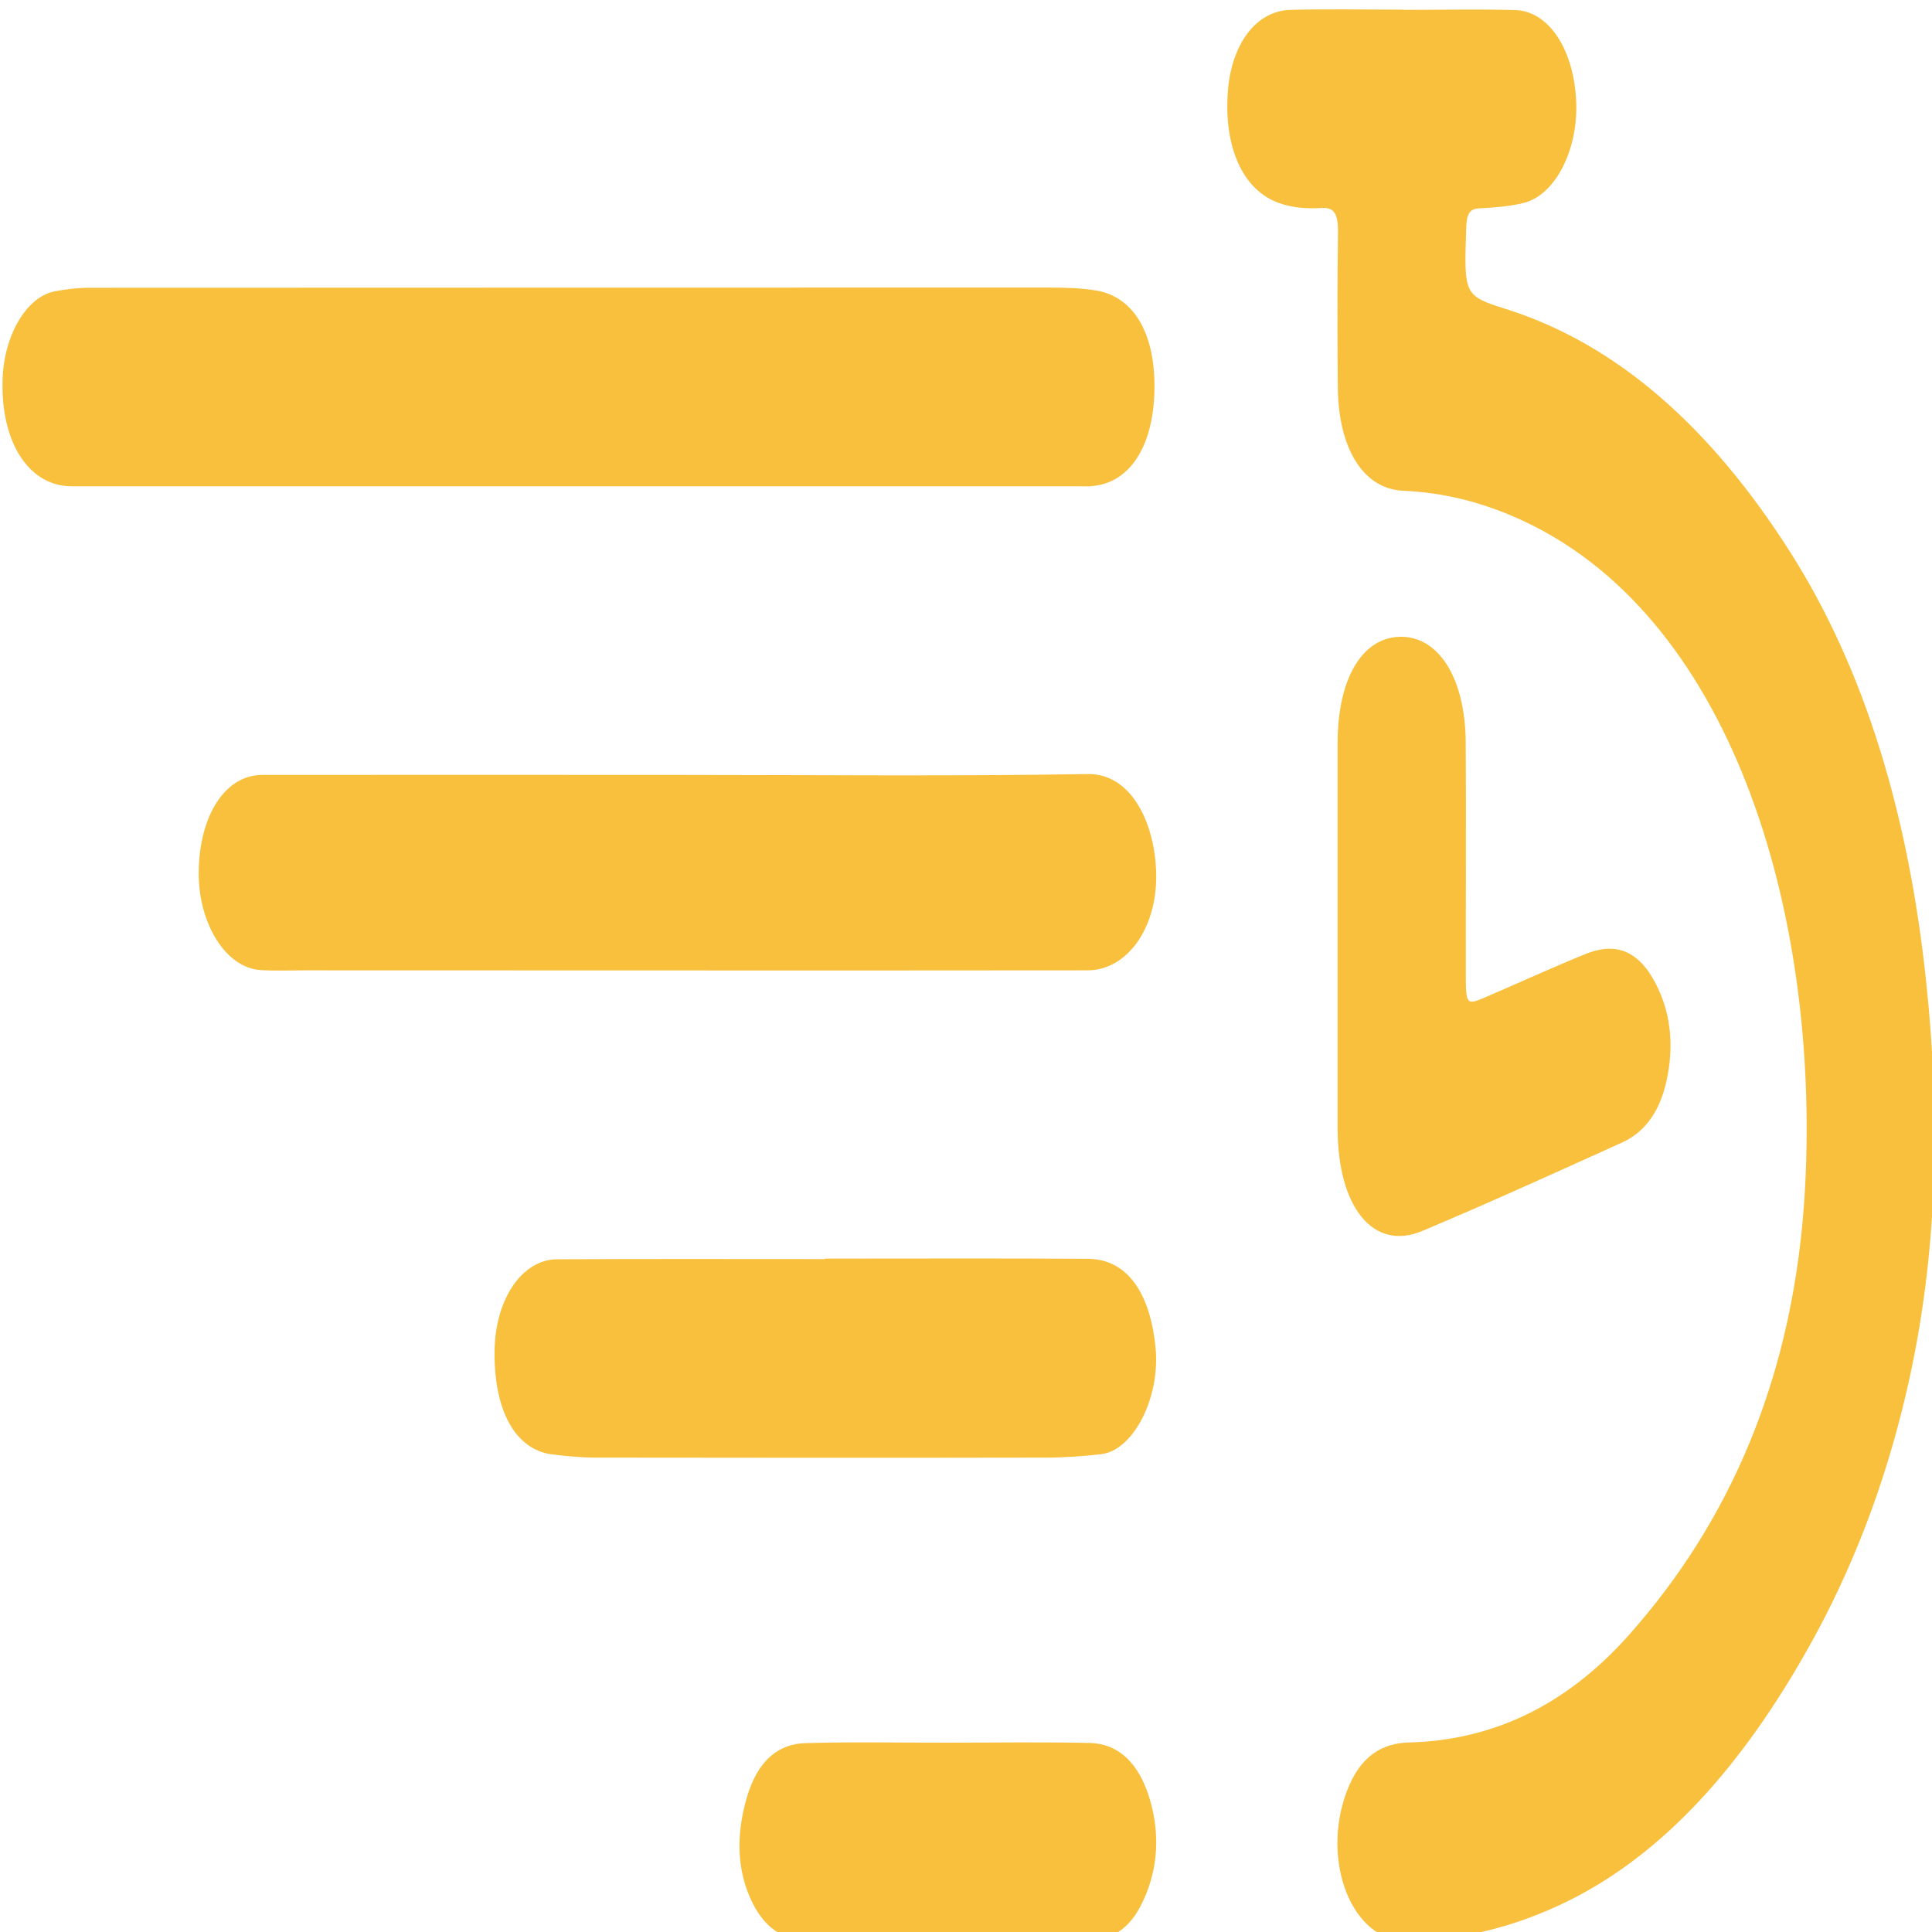
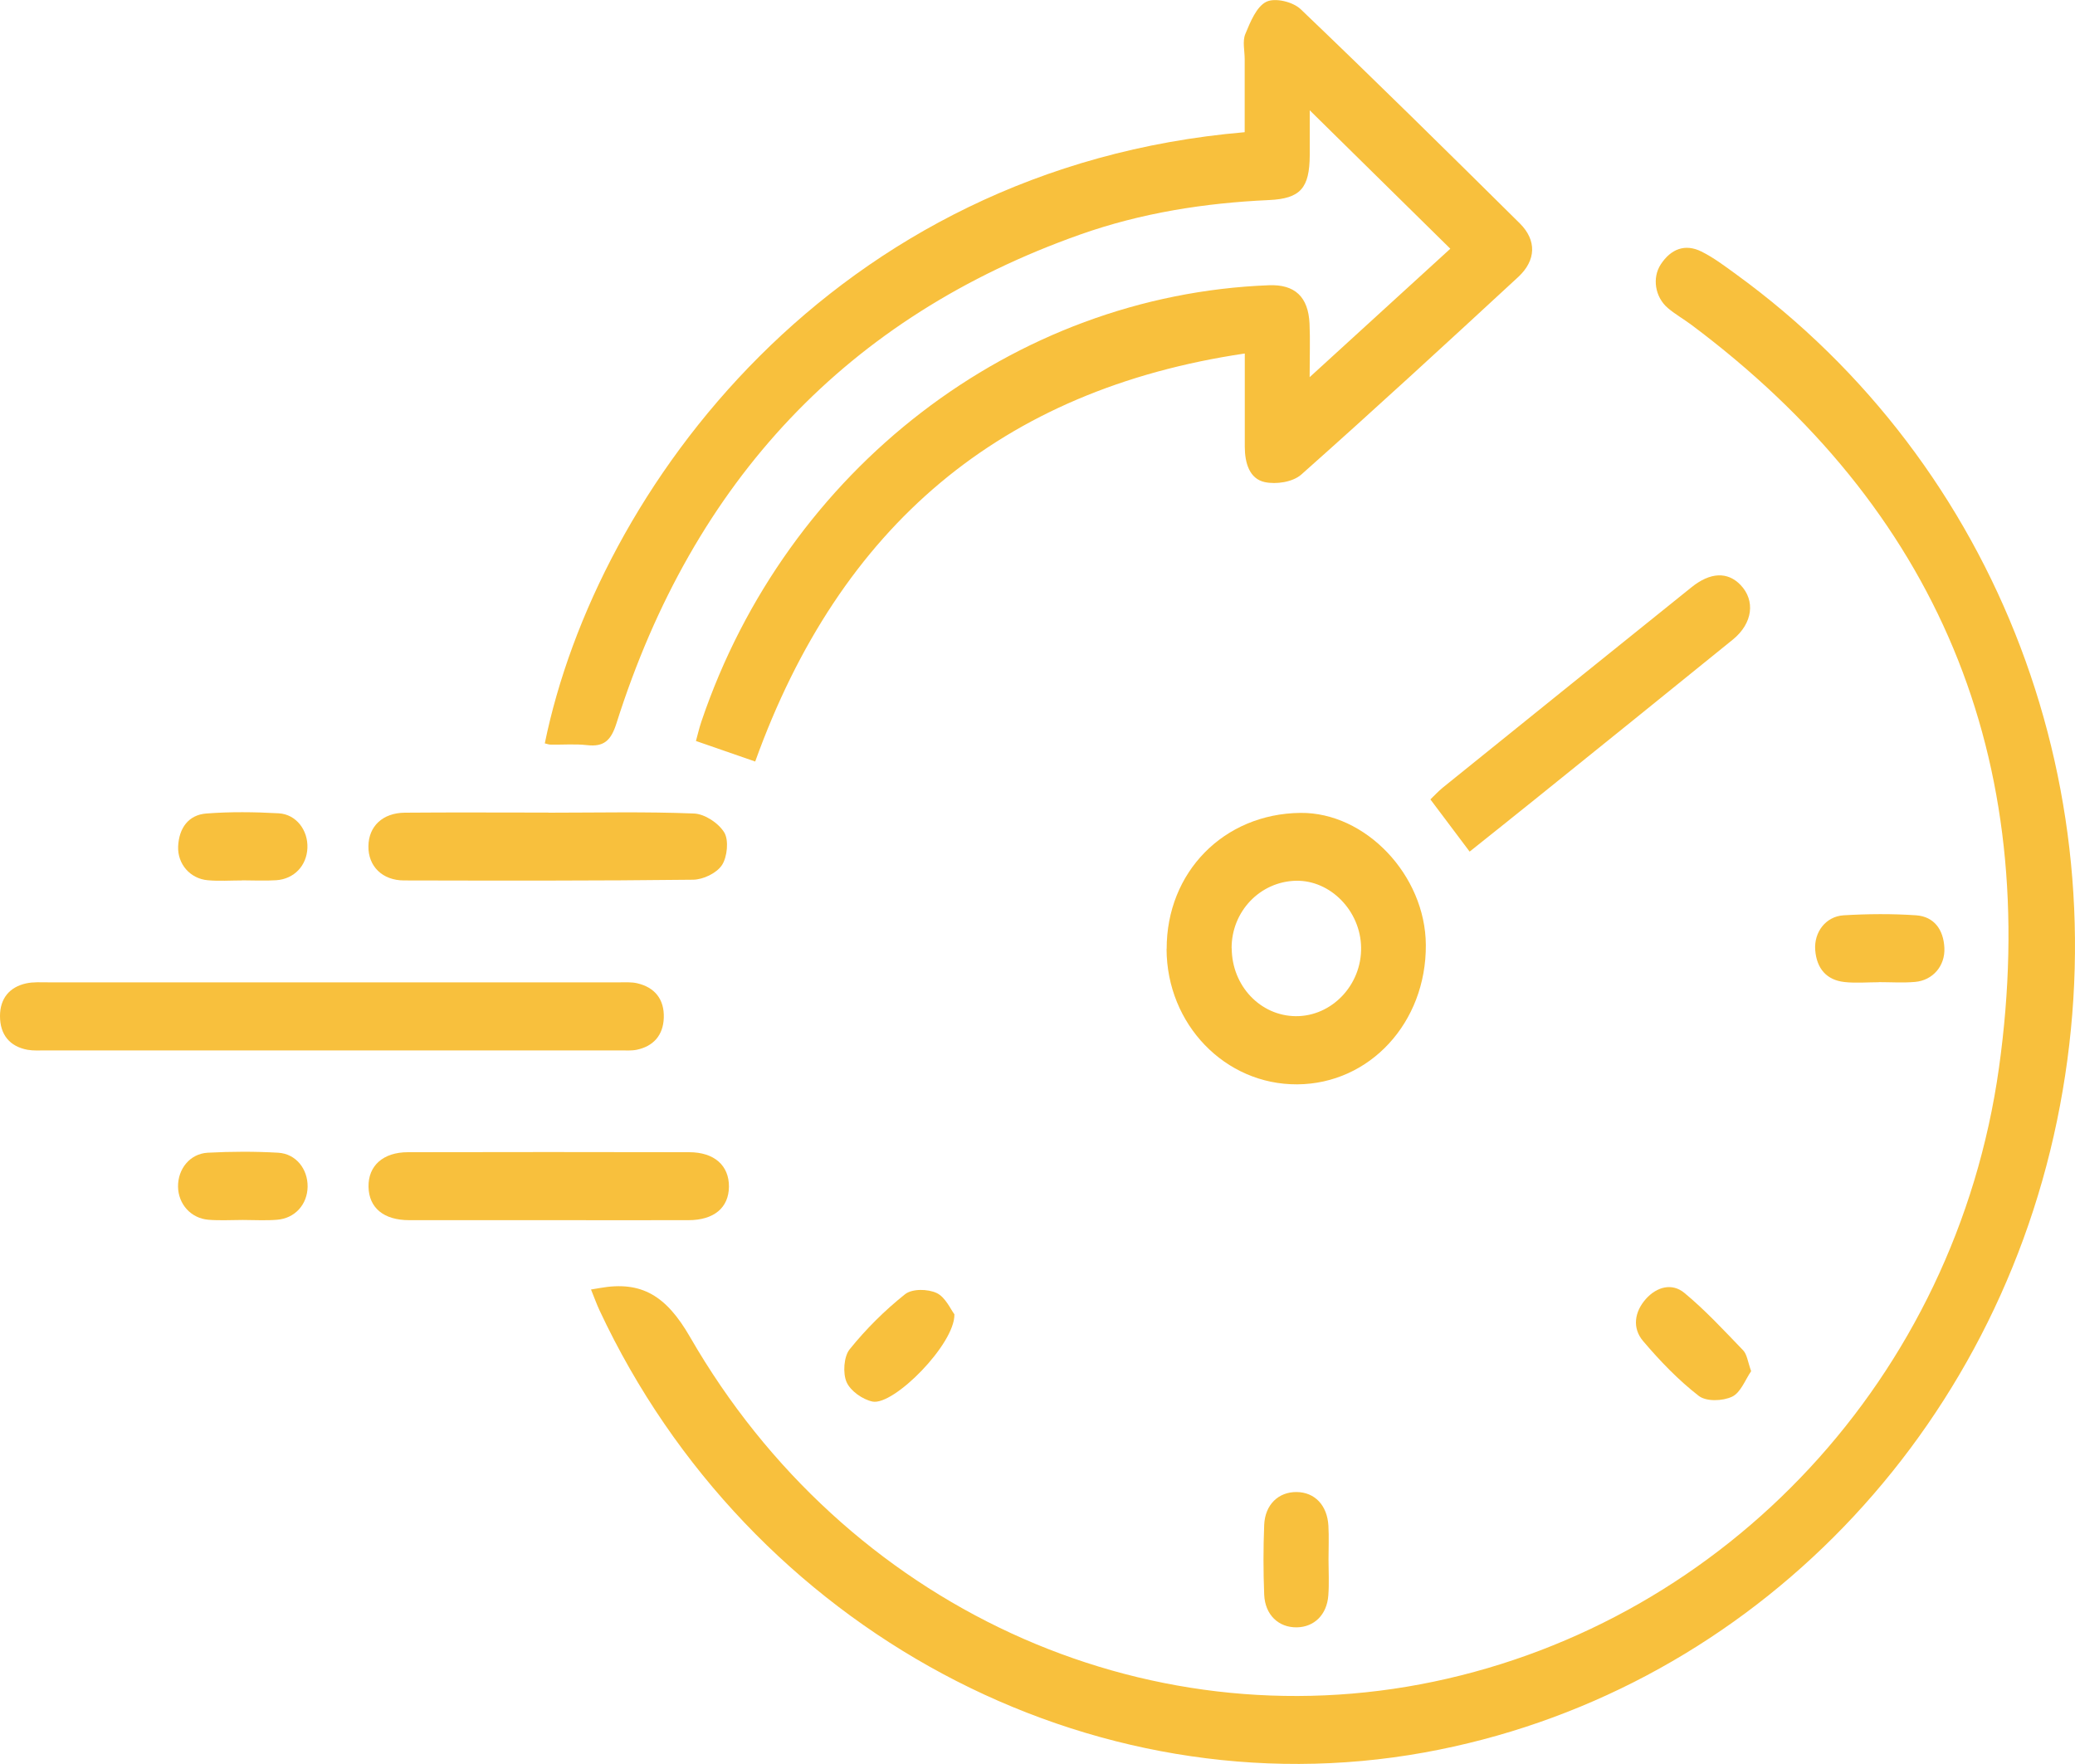
- <svg xmlns="http://www.w3.org/2000/svg" id="Layer_1" data-name="Layer 1" viewBox="0 0 200 200">
+ <svg xmlns="http://www.w3.org/2000/svg" id="Layer_1" data-name="Layer 1" viewBox="0 0 200 170">
  <defs>
    <style>
      .cls-1 {
        fill: #f8c03d;
      }
    </style>
  </defs>
-   <path class="cls-1" d="M145.3,1.02c3.85,0,7.69-.08,11.54,.02,3.52,.1,6.13,4.15,6.33,9.58,.18,4.95-2.19,9.59-5.45,10.39-1.52,.37-3.08,.48-4.62,.56-.94,.05-1.28,.54-1.32,2.04-.22,6.89-.27,7,4.11,8.38,11.5,3.62,21.2,12.25,29.38,25.08,7.87,12.36,12.3,27.44,14.11,44.4,1.53,14.37,1.22,28.6-1.99,42.47-2.27,9.81-5.68,18.58-10.07,26.43-6.89,12.34-15.12,21.64-25.28,26.56-5.35,2.59-10.84,3.92-16.42,3.98-5.64,.07-8.92-8.24-6.2-15.47,1.41-3.75,3.75-4.99,6.43-5.06,8.3-.21,16.02-3.53,22.77-11.12,10.25-11.53,17.21-26.62,18.25-46.49,1.49-28.44-7.67-59.55-30.1-69.26-3.78-1.64-7.6-2.54-11.52-2.71-4.1-.17-6.71-4.35-6.76-10.72-.04-5.32-.06-10.65,.02-15.97,.03-2.02-.42-2.66-1.68-2.58-1.49,.09-2.98,0-4.45-.52-3.64-1.3-5.65-5.59-5.29-11.32,.32-5.05,2.89-8.58,6.52-8.67,3.9-.1,7.81-.02,11.71-.02,0,0,0,0,0,0Z" />
-   <path class="cls-1" d="M59.78,50.34c-17.45,0-34.9,0-52.36,0-4.46,0-7.39-4.61-7.15-11.14,.16-4.53,2.48-8.47,5.39-9.04,1.19-.23,2.4-.37,3.6-.37,33.18-.02,66.37-.01,99.55-.02,1.55,0,3.09,.05,4.64,.3,3.78,.61,6.05,4.21,6.06,9.86,.01,5.91-2.31,9.84-6.16,10.36-.68,.09-1.38,.05-2.07,.05-17.17,0-34.33,0-51.5,0Z" />
-   <path class="cls-1" d="M70.21,80.22c14.13,0,28.25,.15,42.38-.09,4.56-.08,7.03,5.17,7.1,10.44,.07,5.56-3.04,9.88-7.12,9.88-27.05,.03-54.09,0-81.14,0-1.49,0-2.99,.07-4.48-.03-3.59-.24-6.44-4.84-6.38-10.18,.07-5.85,2.76-10.02,6.57-10.02,14.36-.02,28.71,0,43.07,0Z" />
-   <path class="cls-1" d="M85.38,130.29c9.07,0,18.14-.04,27.21,.02,3.98,.02,6.44,3.32,7.03,9.17,.52,5.16-2.28,10.69-5.66,11.06-1.88,.21-3.78,.35-5.67,.35-15.5,.03-31,.02-46.5,0-1.54,0-3.09-.14-4.63-.33-3.83-.48-6.08-4.6-5.96-10.85,.1-5.24,2.85-9.33,6.46-9.35,9.24-.05,18.48-.02,27.73-.02v-.05Z" />
-   <path class="cls-1" d="M138.47,96.85c0-6.65,0-13.31,0-19.96,.01-6.64,2.54-10.9,6.48-10.97,3.98-.07,6.74,4.29,6.78,10.93,.05,7.98,0,15.97,.01,23.95,0,3.2,.06,3.28,2.01,2.44,3.48-1.49,6.94-3.09,10.43-4.5,2.58-1.04,5.05-.73,6.96,2.61,1.78,3.12,2.24,6.74,1.35,10.66-.76,3.37-2.46,5.31-4.59,6.27-6.88,3.11-13.75,6.24-20.67,9.15-5.07,2.13-8.75-2.46-8.76-10.62,0-6.65,0-13.31,0-19.96Z" />
-   <path class="cls-1" d="M98.16,180.4c4.88,0,9.76-.08,14.63,.03,2.85,.06,5.17,1.93,6.32,6.12,1.05,3.79,.66,7.47-1.02,10.73-1.5,2.9-3.61,3.65-5.84,3.66-9.41,.05-18.82,.05-28.23,0-2.36-.01-4.59-.87-6.12-3.95-1.66-3.34-1.69-7.02-.63-10.78,1.16-4.09,3.41-5.68,6.09-5.76,4.93-.15,9.87-.04,14.8-.05Z" />
+   <path class="cls-1" d="M56.97,124.27c.46-.08,.65-.11,.84-.14,4.04-.72,6.41,.75,8.7,4.72,14.97,25.98,43.67,39.08,71.7,33.21,28.16-5.9,50.27-29.28,54.46-59.14,4.2-29.97-6.04-53.98-29.65-71.62-.74-.55-1.55-1.01-2.26-1.61-1.24-1.05-1.54-2.92-.68-4.22,.97-1.48,2.34-2.01,3.91-1.23,1.17,.58,2.24,1.39,3.3,2.16,25.4,18.42,37.48,50.26,30.97,81.63-6.49,31.3-30.6,55.37-60.97,60.86-32.18,5.82-65.09-11.81-79.5-42.6-.28-.6-.5-1.22-.83-2.03Z" />
+   <path class="cls-1" d="M119.96,34.07c-23.46,3.48-39,16.61-47.17,39.32-1.83-.64-3.66-1.27-5.71-1.98,.15-.53,.3-1.22,.53-1.89,8.22-24.29,30.08-41.09,54.69-42.03,2.49-.1,3.8,1.1,3.92,3.7,.07,1.53,.01,3.06,.01,5.16,4.74-4.33,9.04-8.25,13.56-12.38-4.45-4.38-8.77-8.64-13.55-13.34,0,1.83,0,3.08,0,4.33-.02,3.15-.88,4.18-3.92,4.32-6.21,.28-12.32,1.24-18.2,3.32-22.36,7.91-37.27,23.66-44.7,47.1-.53,1.68-1.22,2.29-2.83,2.11-1.16-.13-2.34-.03-3.51-.05-.19,0-.38-.08-.57-.12,4.98-24.34,27.7-55.49,67.46-58.9,0-2.32,0-4.68,0-7.03,0-.82-.23-1.74,.06-2.43,.48-1.16,1.08-2.65,2.03-3.11,.84-.41,2.56,0,3.31,.72,7.11,6.79,14.12,13.71,21.12,20.64,1.64,1.63,1.57,3.56-.15,5.16-6.93,6.4-13.87,12.79-20.91,19.04-.82,.73-2.42,.97-3.53,.73-1.48-.32-1.92-1.86-1.92-3.41,0-2.85,0-5.69,0-8.96Z" />
+   <path class="cls-1" d="M31.97,94.67c9.23,0,18.47,0,27.7,0,.58,0,1.19-.04,1.75,.09,1.68,.39,2.62,1.53,2.56,3.33-.06,1.7-1.02,2.75-2.62,3.08-.5,.1-1.04,.06-1.56,.06-18.47,0-36.93,0-55.4,0-.58,0-1.18,.04-1.75-.06C.94,100.85,0,99.72,0,97.92c0-1.71,.93-2.8,2.52-3.15,.69-.15,1.42-.1,2.14-.1,9.1,0,18.21,0,27.31,0Z" />
+   <path class="cls-1" d="M112.45,91.46c-.02-7.41,5.51-13.04,12.89-13.12,6.27-.07,12.05,6,12.09,12.72,.05,7.49-5.41,13.4-12.4,13.44-6.95,.04-12.57-5.78-12.59-13.04Zm6.27-.06c.02,3.61,2.76,6.5,6.17,6.53,3.47,.03,6.36-3,6.3-6.62-.05-3.53-2.96-6.5-6.28-6.43-3.47,.08-6.22,2.97-6.2,6.51Z" />
+   <path class="cls-1" d="M141.65,82.07c-1.29-1.72-2.48-3.31-3.78-5.03,.38-.37,.77-.79,1.21-1.15,7.98-6.44,15.96-12.87,23.95-19.29,1.82-1.47,3.49-1.52,4.73-.23,1.45,1.51,1.18,3.7-.73,5.26-6.37,5.17-12.76,10.31-19.15,15.46-2.05,1.65-4.11,3.29-6.24,4.99Z" />
+   <path class="cls-1" d="M52.89,117.59c-4.48,0-8.97,0-13.45,0-2.46,0-3.88-1.19-3.92-3.21-.04-2.03,1.4-3.34,3.8-3.34,9.03-.02,18.06-.02,27.1,0,2.43,0,3.85,1.28,3.84,3.32-.02,2.03-1.44,3.23-3.91,3.23-4.48,.01-8.97,0-13.45,0Z" />
+   <path class="cls-1" d="M52.86,78.32c4.68,0,9.36-.11,14.03,.08,1.03,.04,2.36,.91,2.92,1.83,.45,.74,.29,2.37-.23,3.15-.52,.78-1.82,1.39-2.78,1.4-9.28,.11-18.57,.09-27.85,.07-2.11,0-3.47-1.38-3.44-3.3,.02-1.92,1.37-3.21,3.51-3.23,4.61-.04,9.22-.01,13.83-.01Z" />
+   <path class="cls-1" d="M23.32,84.85c-1.1,0-2.21,.08-3.3-.02-1.69-.15-2.92-1.56-2.85-3.26,.08-1.79,1.02-3.04,2.71-3.17,2.32-.18,4.66-.15,6.99-.02,1.69,.1,2.83,1.64,2.76,3.34-.07,1.7-1.27,2.99-3.01,3.11-1.1,.07-2.2,.01-3.3,.01,0,0,0,0,0,0Z" />
+   <path class="cls-1" d="M181.08,94.66c-1.1,0-2.21,.1-3.3-.02-1.72-.19-2.68-1.29-2.82-3.08-.13-1.73,1.02-3.24,2.73-3.35,2.33-.14,4.67-.16,7,0,1.71,.12,2.64,1.36,2.72,3.15,.08,1.72-1.11,3.12-2.83,3.27-1.16,.1-2.33,.02-3.5,.02Z" />
+   <path class="cls-1" d="M23.39,117.57c-1.1,0-2.21,.07-3.3-.02-1.7-.14-2.91-1.52-2.93-3.19-.02-1.7,1.14-3.17,2.85-3.27,2.26-.12,4.54-.13,6.8,0,1.72,.1,2.86,1.57,2.84,3.28-.03,1.7-1.21,3.04-2.94,3.18-1.09,.09-2.2,.02-3.3,.02Z" />
+   <path class="cls-1" d="M128.05,150.3c0,1.15,.07,2.31-.02,3.46-.14,1.86-1.36,3.04-3.03,3.07-1.76,.03-3.07-1.2-3.15-3.15-.09-2.24-.09-4.48,0-6.72,.08-1.96,1.38-3.19,3.13-3.17,1.74,.02,2.95,1.27,3.06,3.26,.06,1.08,.01,2.17,.01,3.26h-.01Z" />
+   <path class="cls-1" d="M91.99,126.67c.06,2.85-5.86,8.83-7.9,8.4-.94-.2-2.11-1.01-2.49-1.87-.38-.86-.27-2.46,.29-3.16,1.58-1.96,3.39-3.76,5.34-5.31,.69-.55,2.19-.52,3.05-.12,.85,.4,1.36,1.6,1.71,2.05Z" />
+   <path class="cls-1" d="M168.78,132.15c-.55,.79-1,2.06-1.83,2.45-.91,.43-2.49,.49-3.22-.08-1.96-1.52-3.73-3.36-5.36-5.28-1.07-1.26-.83-2.83,.28-4.07,1.05-1.17,2.52-1.55,3.7-.57,2.02,1.67,3.83,3.63,5.67,5.54,.37,.39,.44,1.1,.77,2.02Z" />
</svg>
